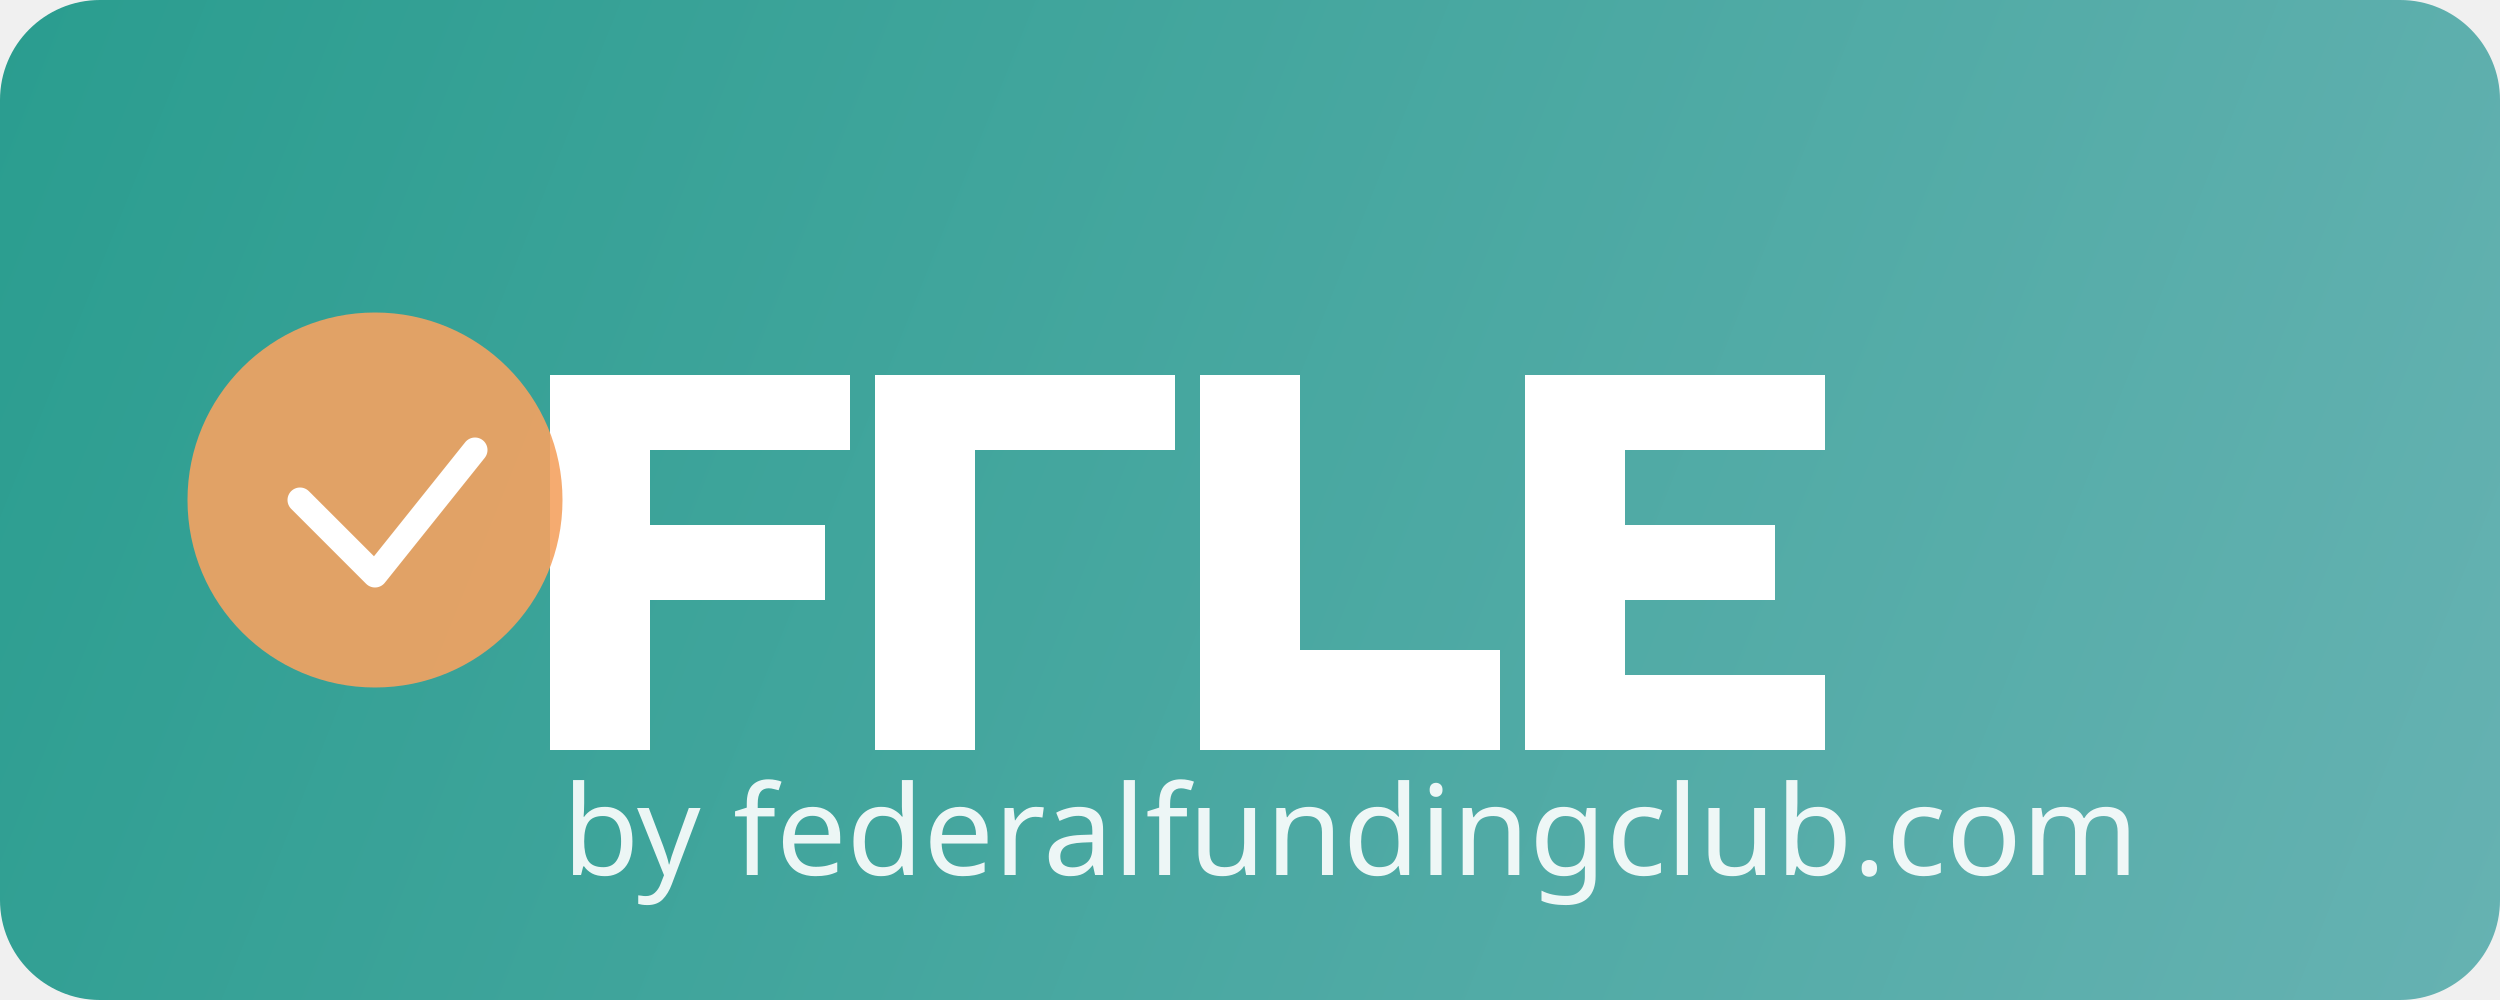
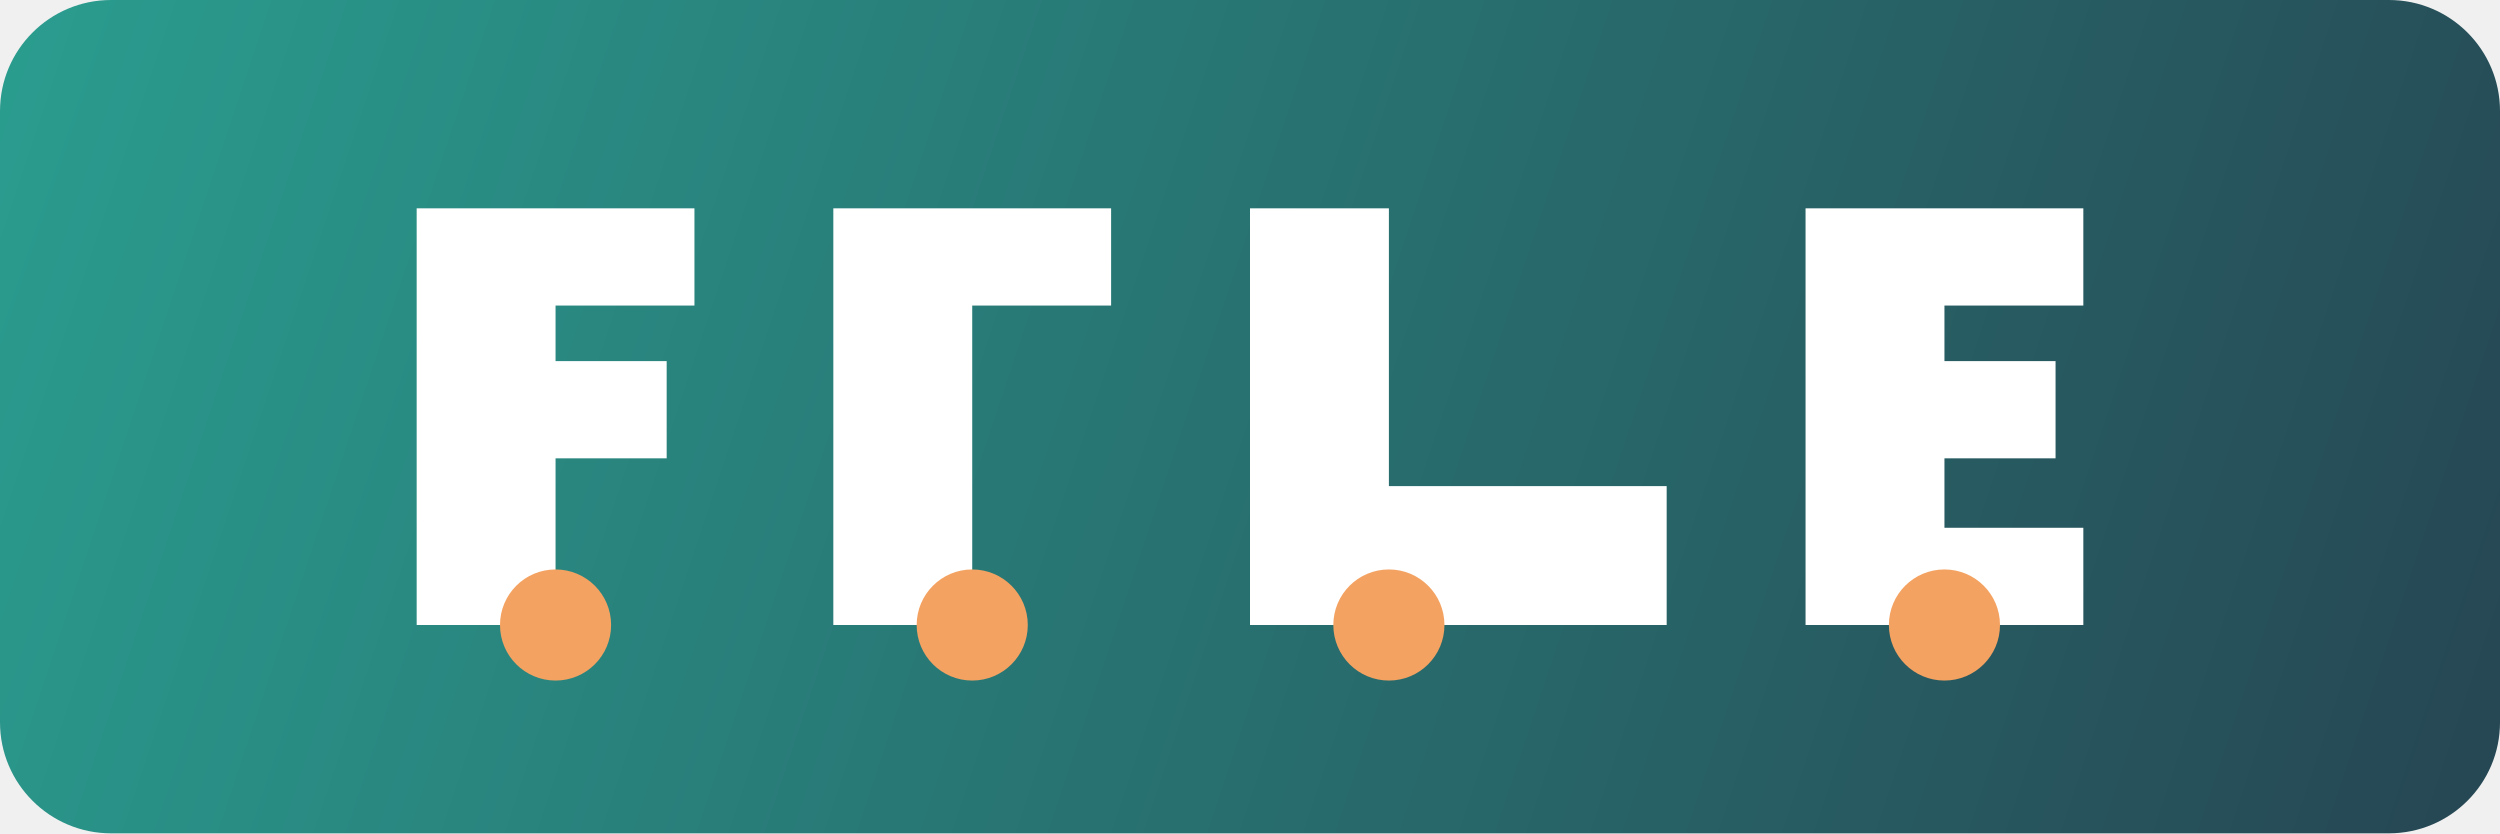
- <svg xmlns="http://www.w3.org/2000/svg" width="200" height="80" viewBox="0 0 200 80" fill="none">
-   <rect width="200" height="80" rx="8" fill="url(#paint0_linear)" />
-   <path d="M44 30H68V36H52V42H66V48H52V60H44V30Z" fill="white" />
-   <path d="M70 30H94V36H78V42H78V60H70V30Z" fill="white" />
-   <path d="M96 30H104V52H120V60H96V30Z" fill="white" />
-   <path d="M122 30H146V36H130V42H142V48H130V54H146V60H122V30Z" fill="white" />
-   <text x="45" y="70" font-family="Montserrat, sans-serif" font-size="10" font-weight="500" fill="white" opacity="0.9">by federalfundingclub.com</text>
-   <circle cx="30" cy="40" r="15" fill="#F4A261" fill-opacity="0.9" />
-   <path d="M24 40L30 46L38 36" stroke="white" stroke-width="2" stroke-linecap="round" stroke-linejoin="round" />
+ <svg xmlns="http://www.w3.org/2000/svg" width="180" height="60" viewBox="0 0 180 60" fill="none">
+   <rect width="180" height="60" rx="8" fill="url(#logo_gradient)" />
+   <path d="M30 15H50V22H40V26H48V33H40V45H30V15Z" fill="white" />
+   <path d="M60 15H80V22H70V45H60V15Z" fill="white" />
+   <path d="M90 15H100V35H120V45H90V15Z" fill="white" />
+   <path d="M130 15H150V22H140V26H148V33H140V38H150V45H130V15Z" fill="white" />
+   <circle cx="40" cy="45" r="4" fill="#f4a261" />
+   <circle cx="70" cy="45" r="4" fill="#f4a261" />
+   <circle cx="100" cy="45" r="4" fill="#f4a261" />
+   <circle cx="140" cy="45" r="4" fill="#f4a261" />
  <defs>
-     <linearGradient id="paint0_linear" x1="0" y1="0" x2="200" y2="80" gradientUnits="userSpaceOnUse">
+     <linearGradient id="logo_gradient" x1="0" y1="0" x2="180" y2="60" gradientUnits="userSpaceOnUse">
      <stop offset="0" stop-color="#2A9D8F" />
-       <stop offset="1" stop-color="#66B2B2" />
+       <stop offset="1" stop-color="#264653" />
    </linearGradient>
  </defs>
</svg>
